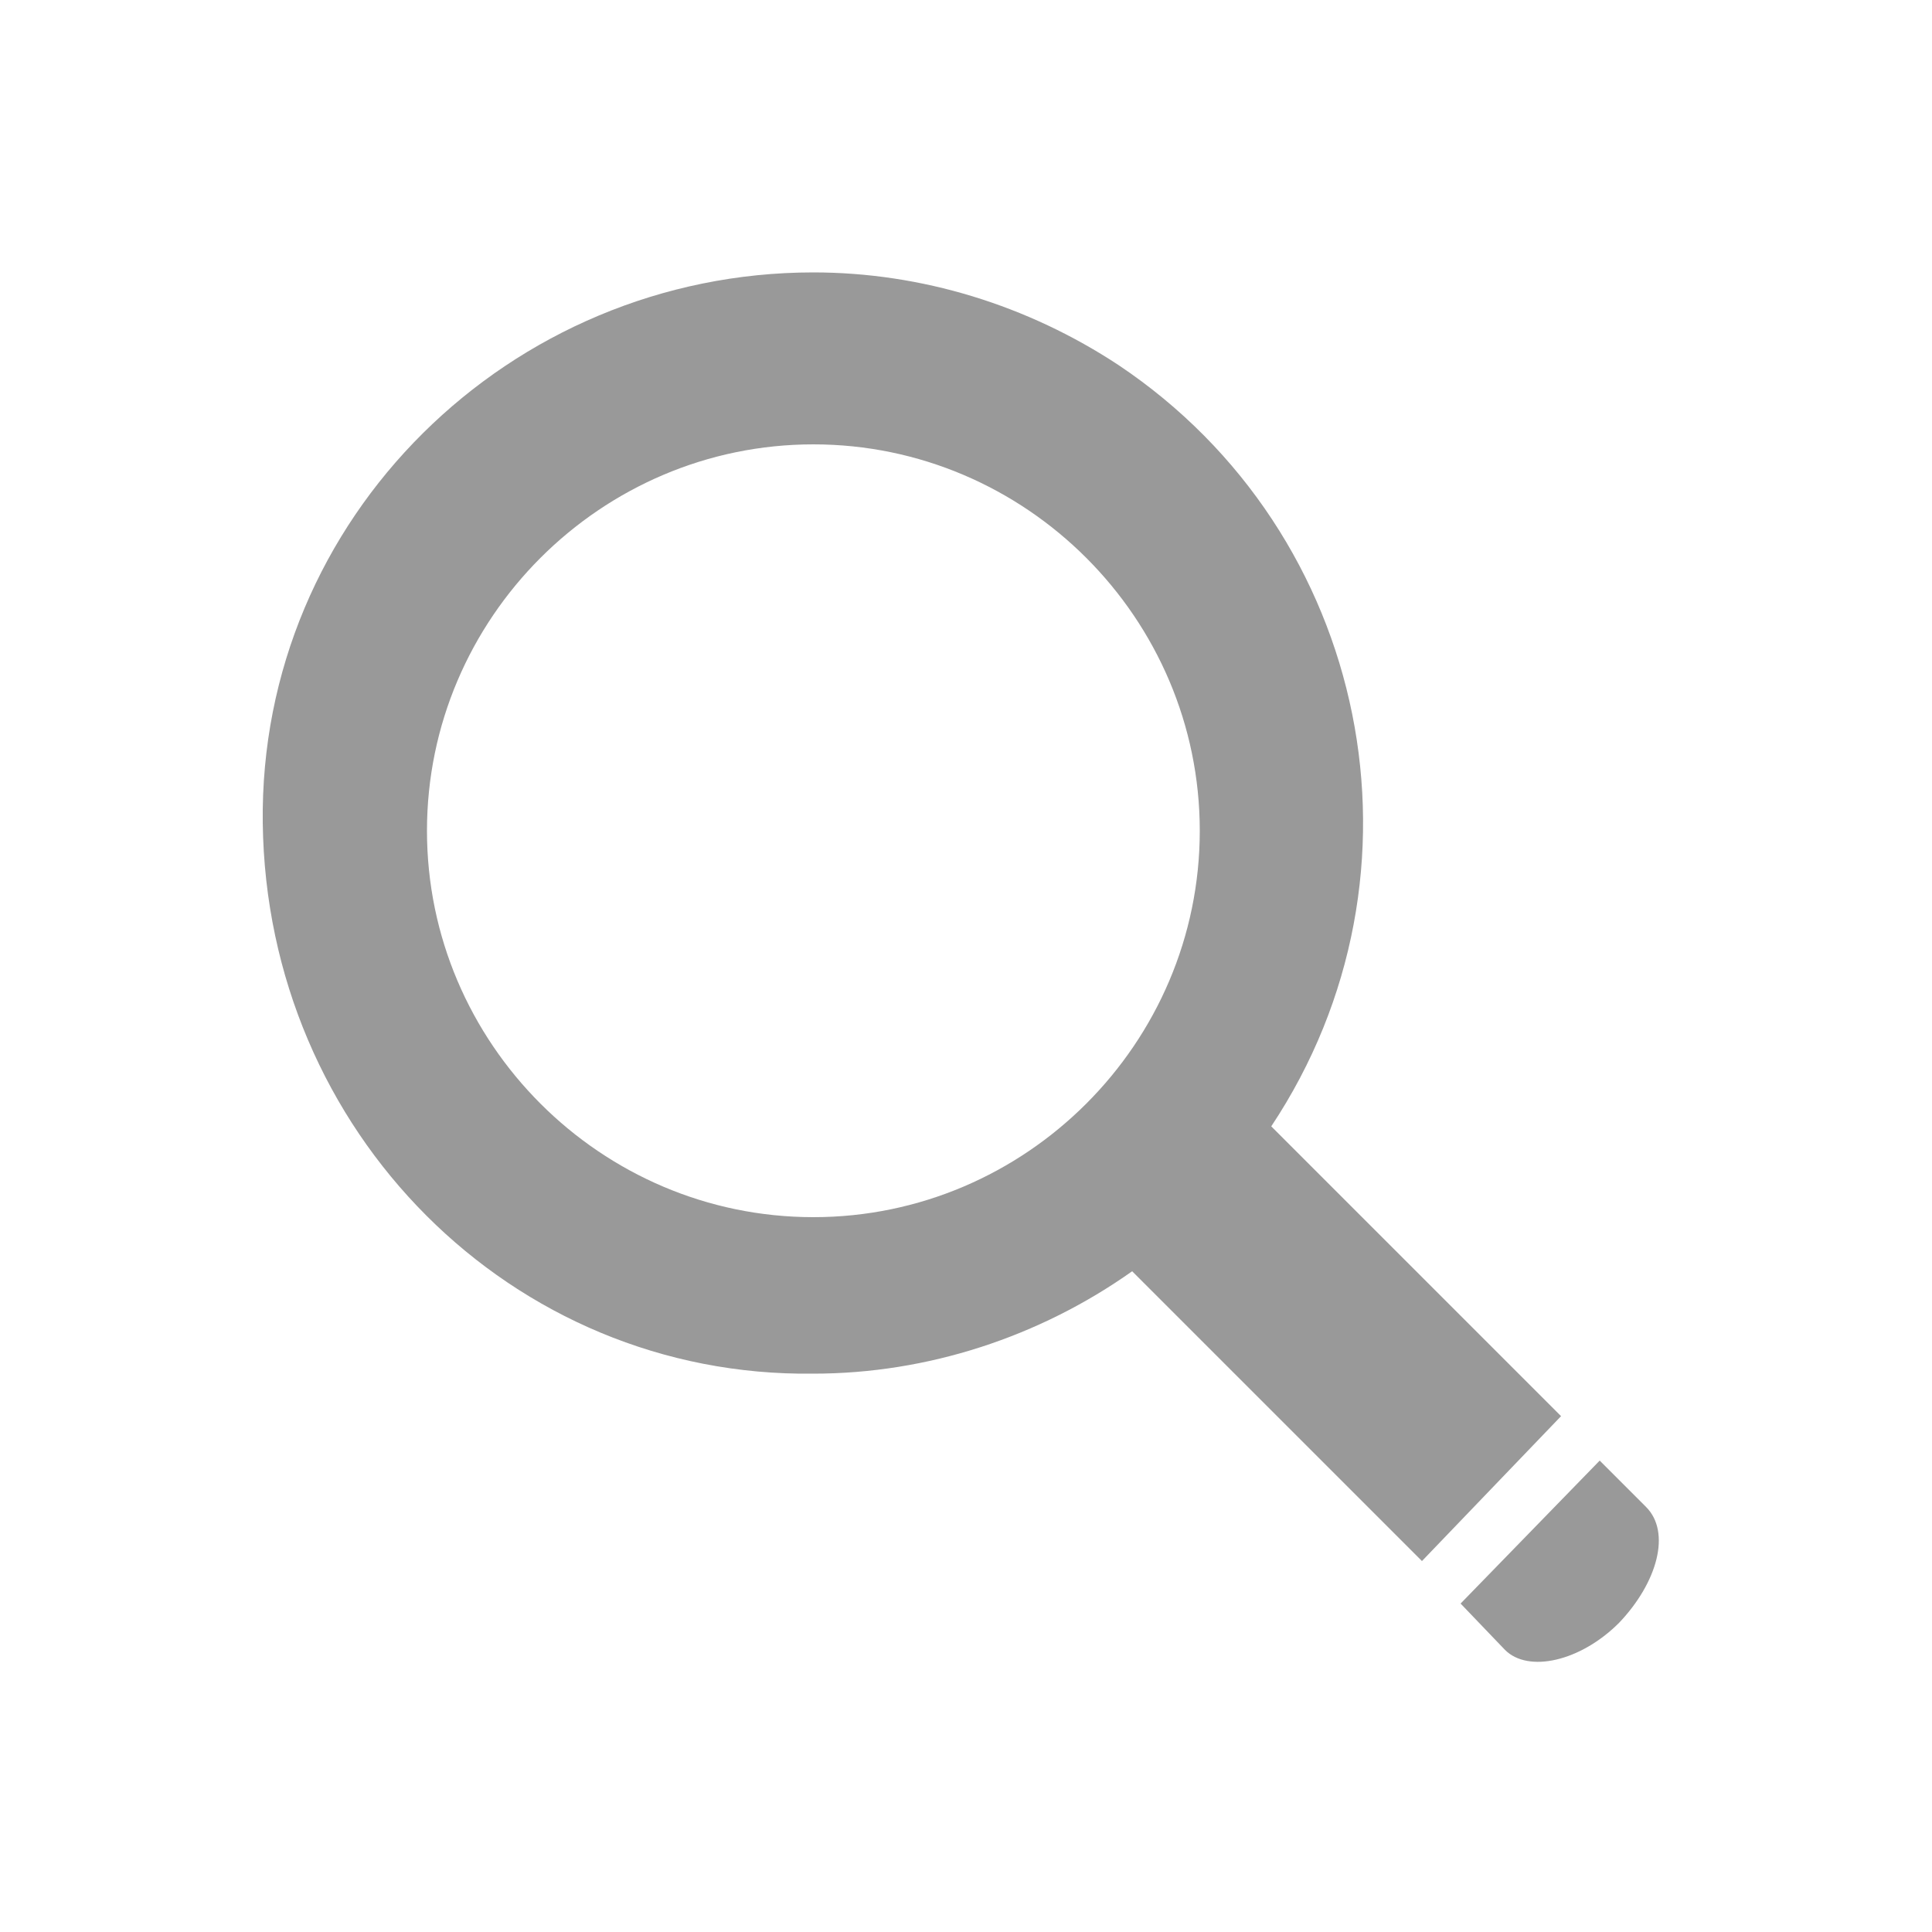
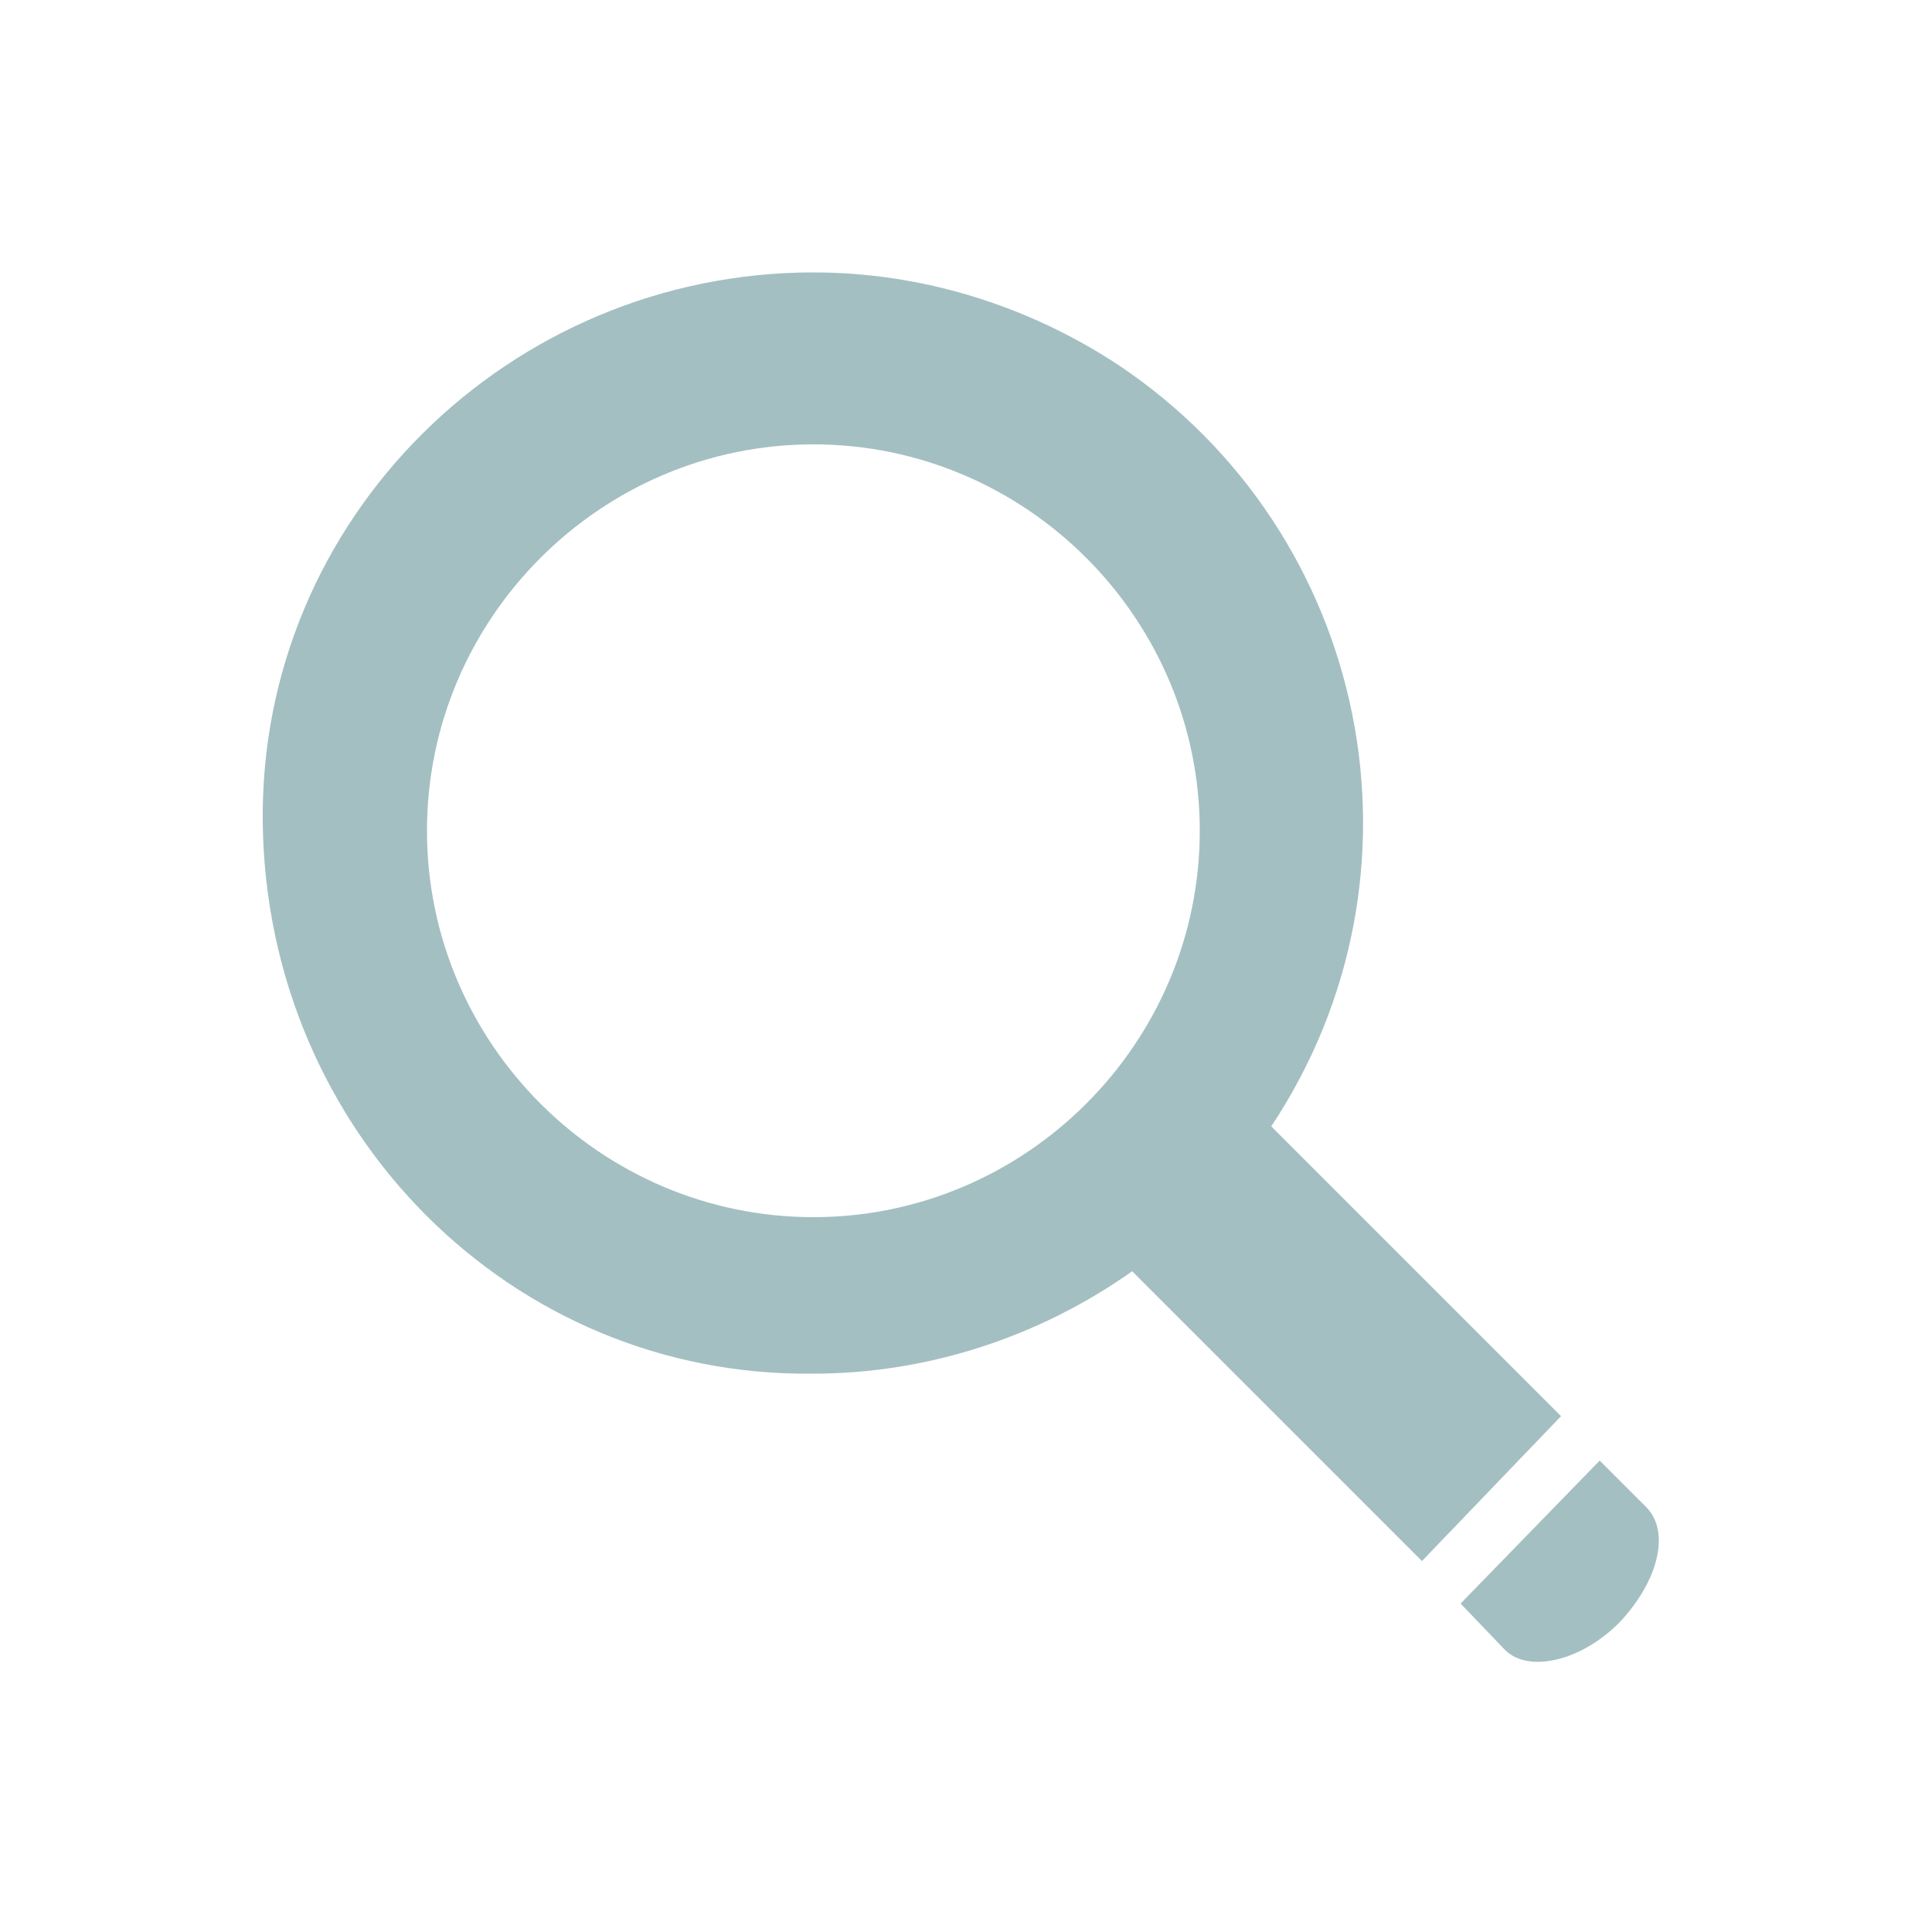
<svg xmlns="http://www.w3.org/2000/svg" version="1.1" id="Layer_1" x="0px" y="0px" viewBox="0 0 100 100" style="enable-background:new 0 0 100 100;" xml:space="preserve">
  <style type="text/css">
- 	.st0{fill:#999999;}
+ 	.st0{fill:#A3BFC2;}
</style>
  <g>
    <g>
      <path class="st0" d="M83.8,84c-2,2-4.7,2.6-5.9,1.4L75.6,83l7.2-7.4l2.4,2.4C86.5,79.3,85.8,81.9,83.8,84z" />
      <path class="st0" d="M80.8,73.3l-15-15c8.7-13.1,5.1-30.7-7.9-39.4c-4.7-3.1-10.2-4.8-15.8-4.8c-15.7,0-28.7,12.7-28.5,28.5    c0.2,16,12.9,28.7,28.5,28.5c5.9,0,11.7-1.9,16.5-5.3l15,15L80.8,73.3z M62.1,43c0,11-9,20-20,20s-20-9-20-20s9-20,20-20    S62.1,32,62.1,43z" />
    </g>
  </g>
</svg>
